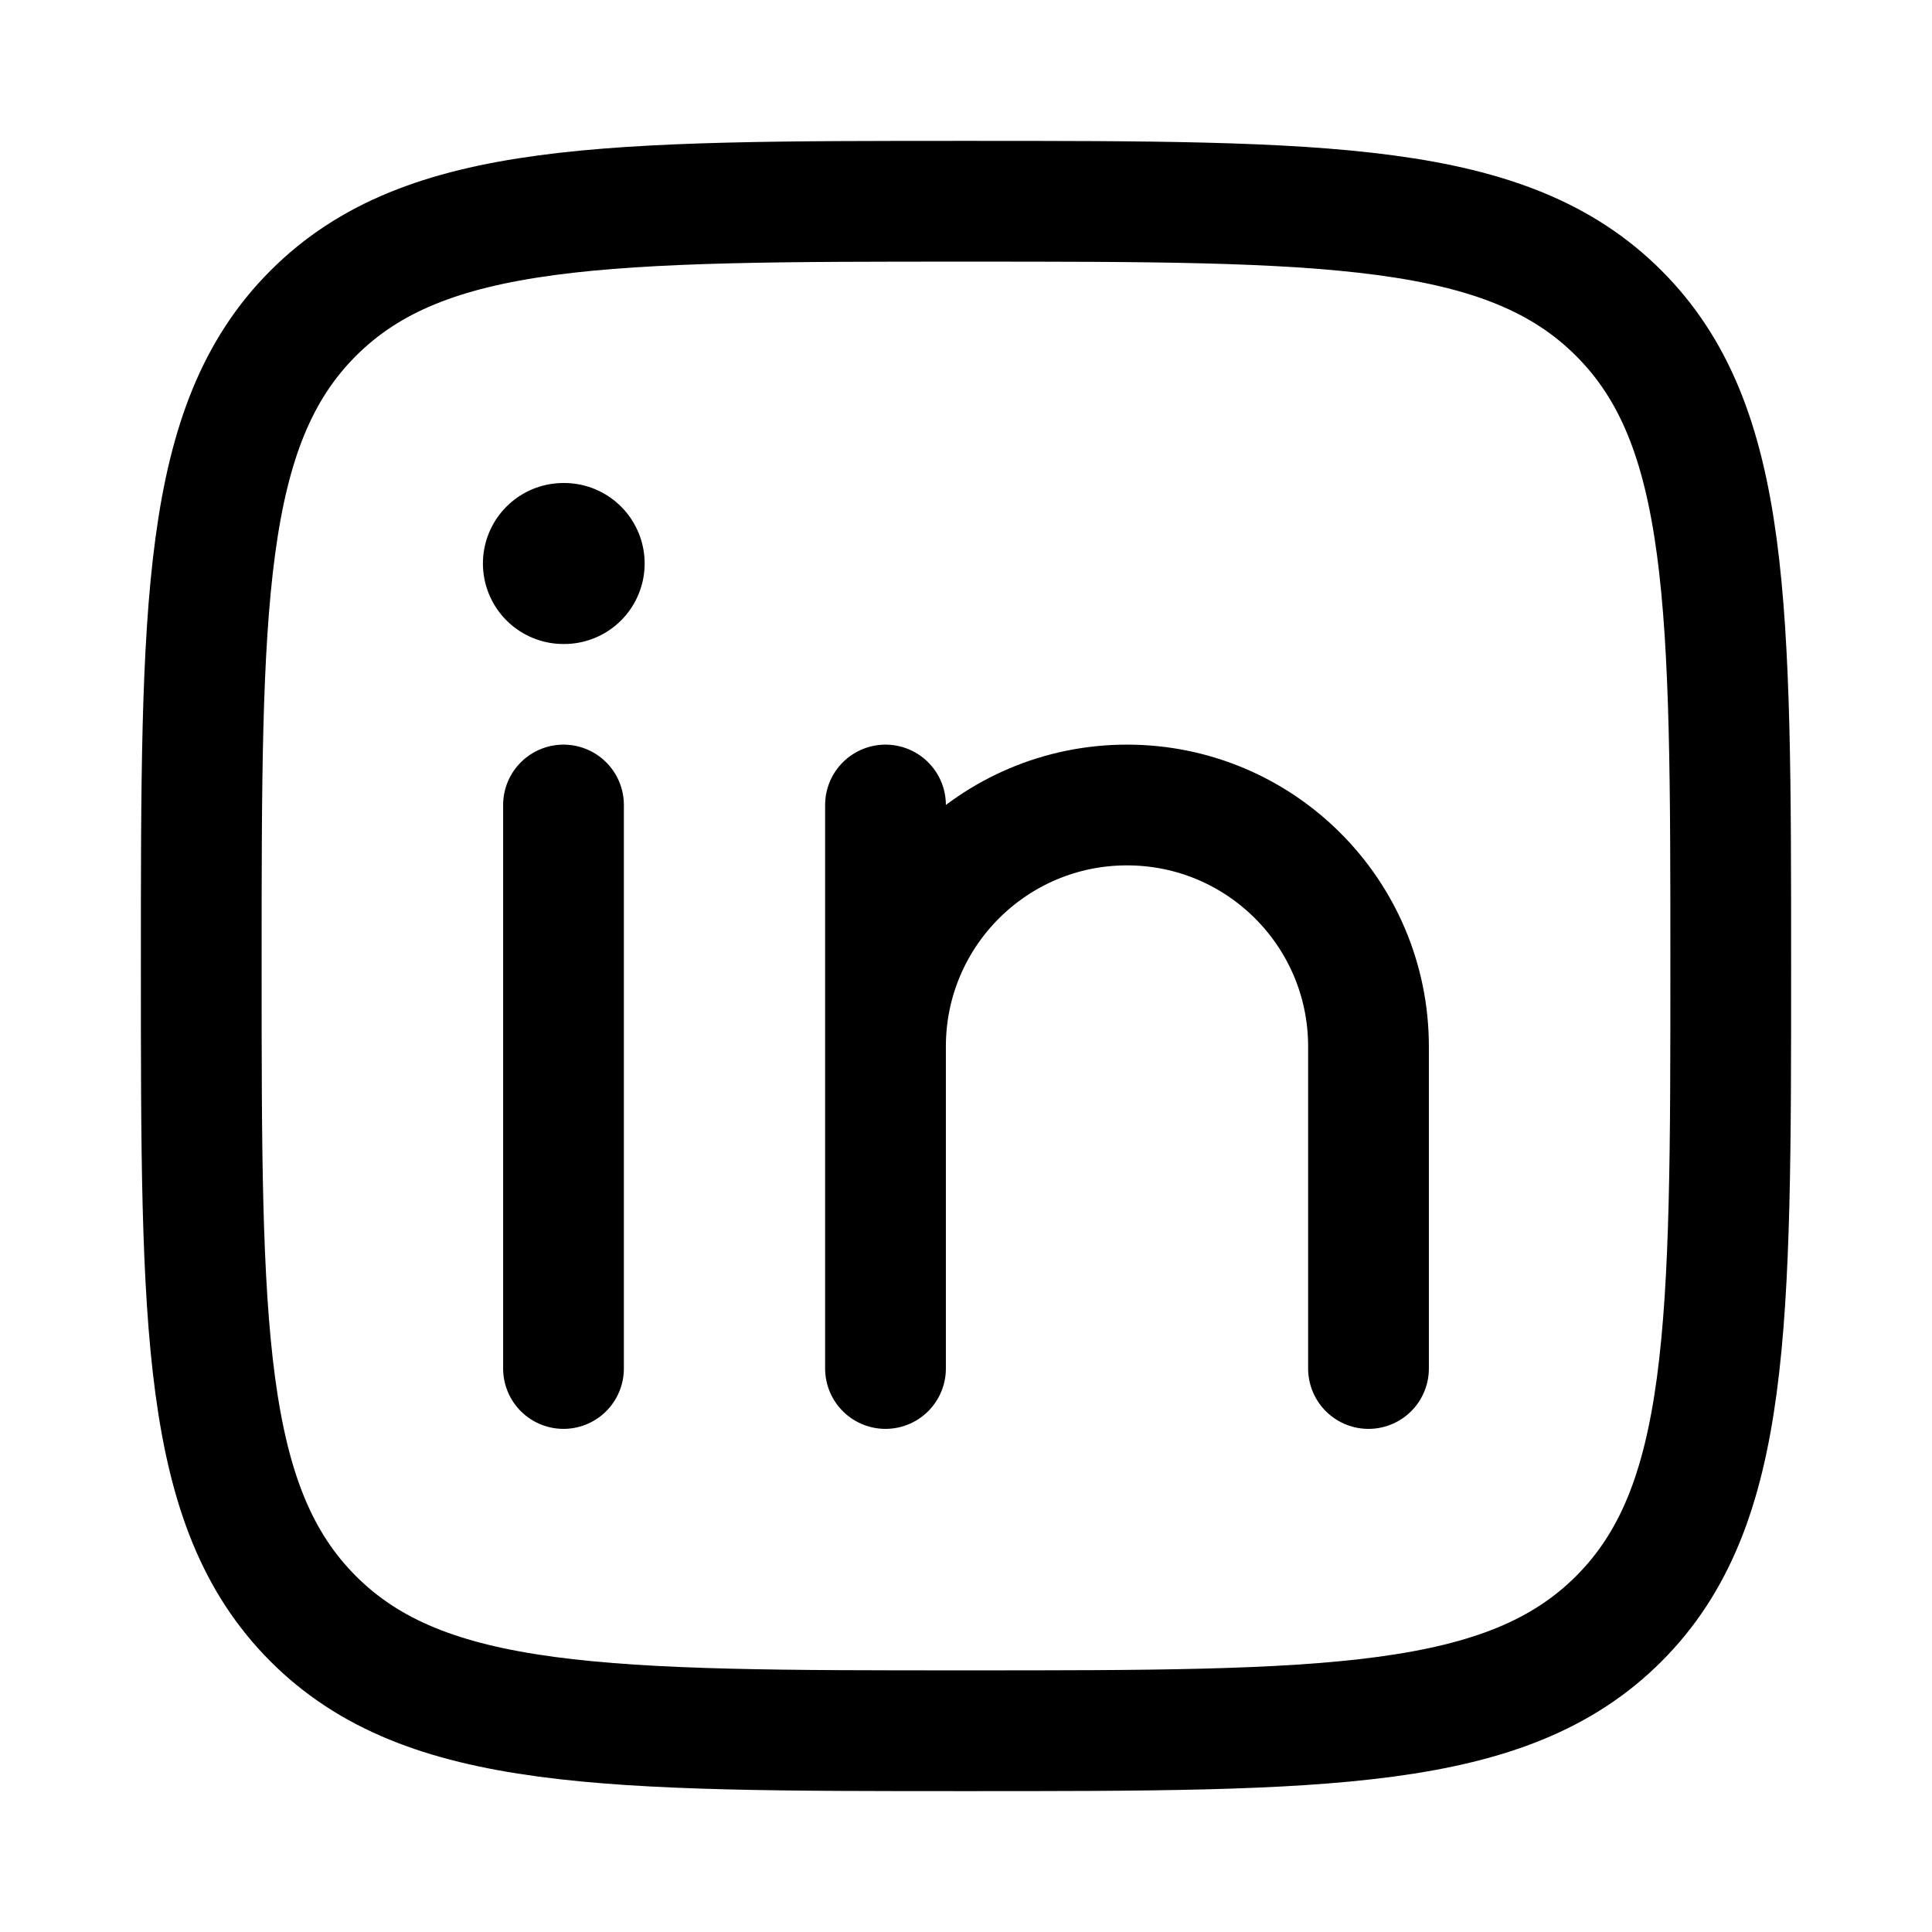
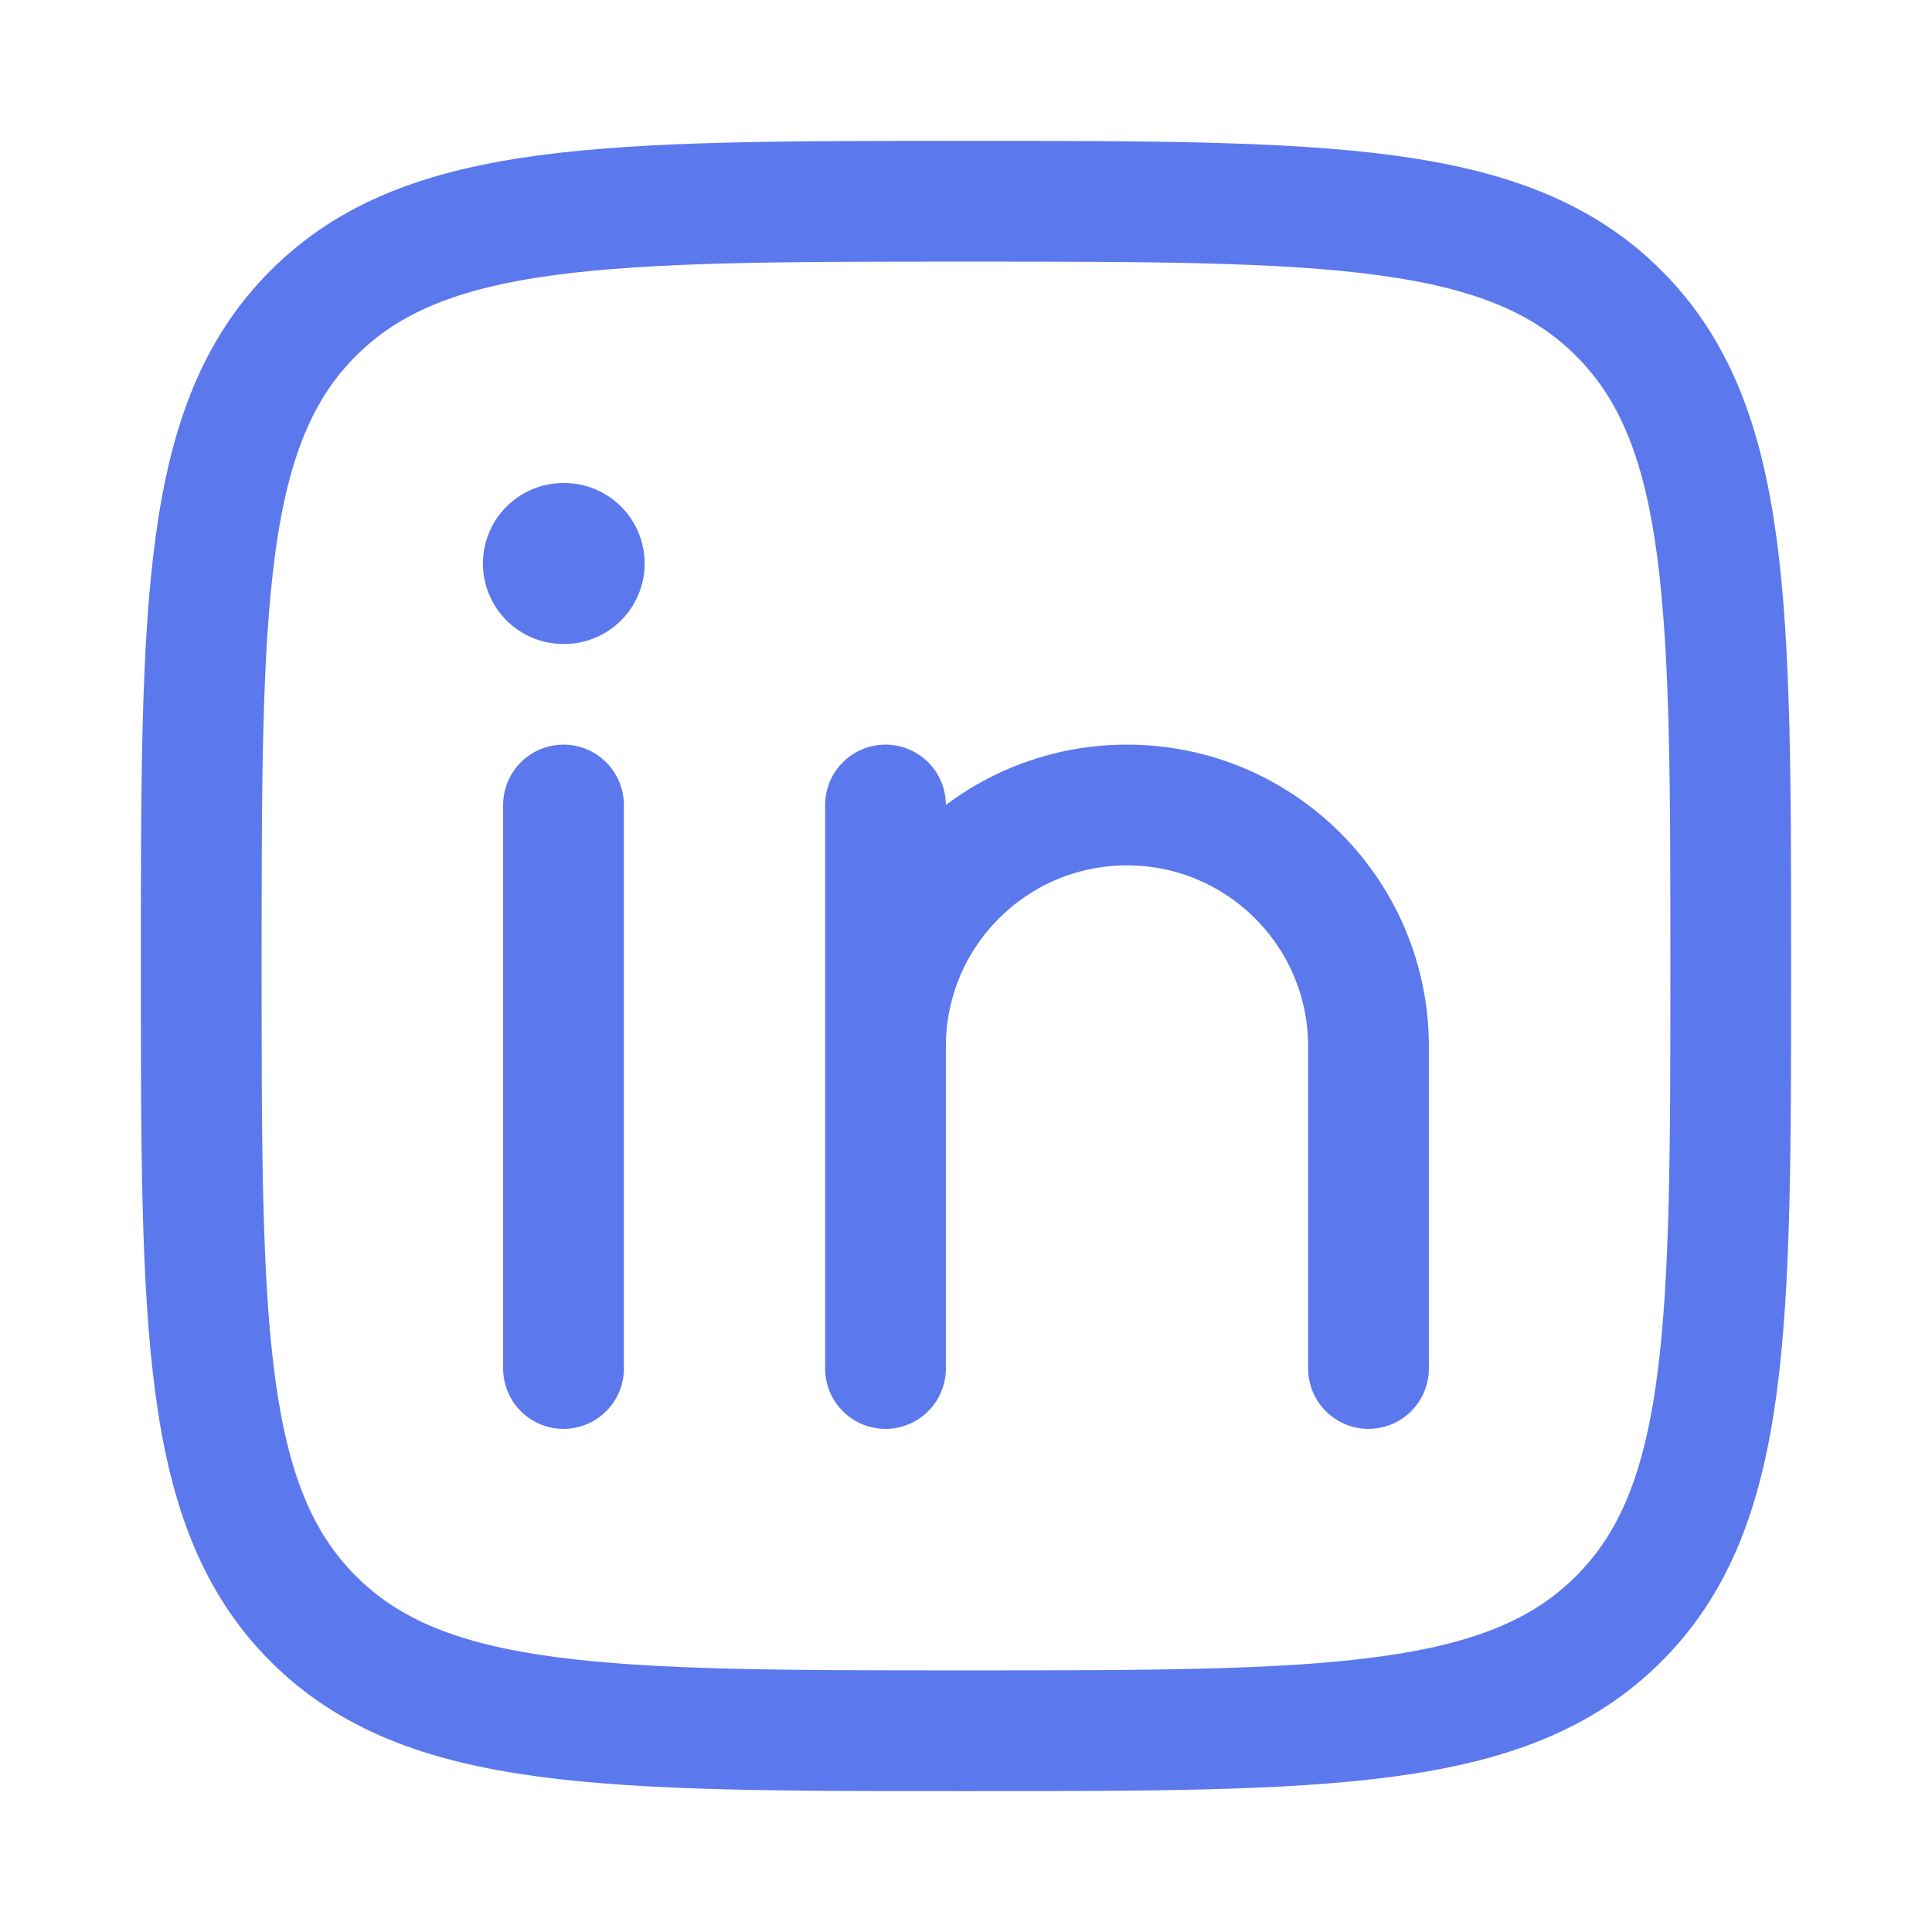
- <svg xmlns="http://www.w3.org/2000/svg" viewBox="0 0 24 24" width="24" height="24" color="#000000" fill="none">
+ <svg xmlns="http://www.w3.org/2000/svg" viewBox="0 0 24 24" width="24" height="24" color="#4464eade" fill="none">
  <path d="M7 10V17" stroke="currentColor" stroke-width="1.5" stroke-linecap="round" stroke-linejoin="round" />
  <path d="M11 13V17M11 13C11 11.343 12.343 10 14 10C15.657 10 17 11.343 17 13V17M11 13V10" stroke="currentColor" stroke-width="1.5" stroke-linecap="round" stroke-linejoin="round" />
  <path d="M7.008 7L6.999 7" stroke="currentColor" stroke-width="2" stroke-linecap="round" stroke-linejoin="round" />
  <path d="M2.5 12C2.5 7.522 2.5 5.282 3.891 3.891C5.282 2.5 7.522 2.5 12 2.5C16.478 2.5 18.718 2.5 20.109 3.891C21.5 5.282 21.5 7.522 21.5 12C21.5 16.478 21.5 18.718 20.109 20.109C18.718 21.5 16.478 21.5 12 21.5C7.522 21.5 5.282 21.5 3.891 20.109C2.5 18.718 2.5 16.478 2.5 12Z" stroke="currentColor" stroke-width="1.5" stroke-linejoin="round" />
</svg>
